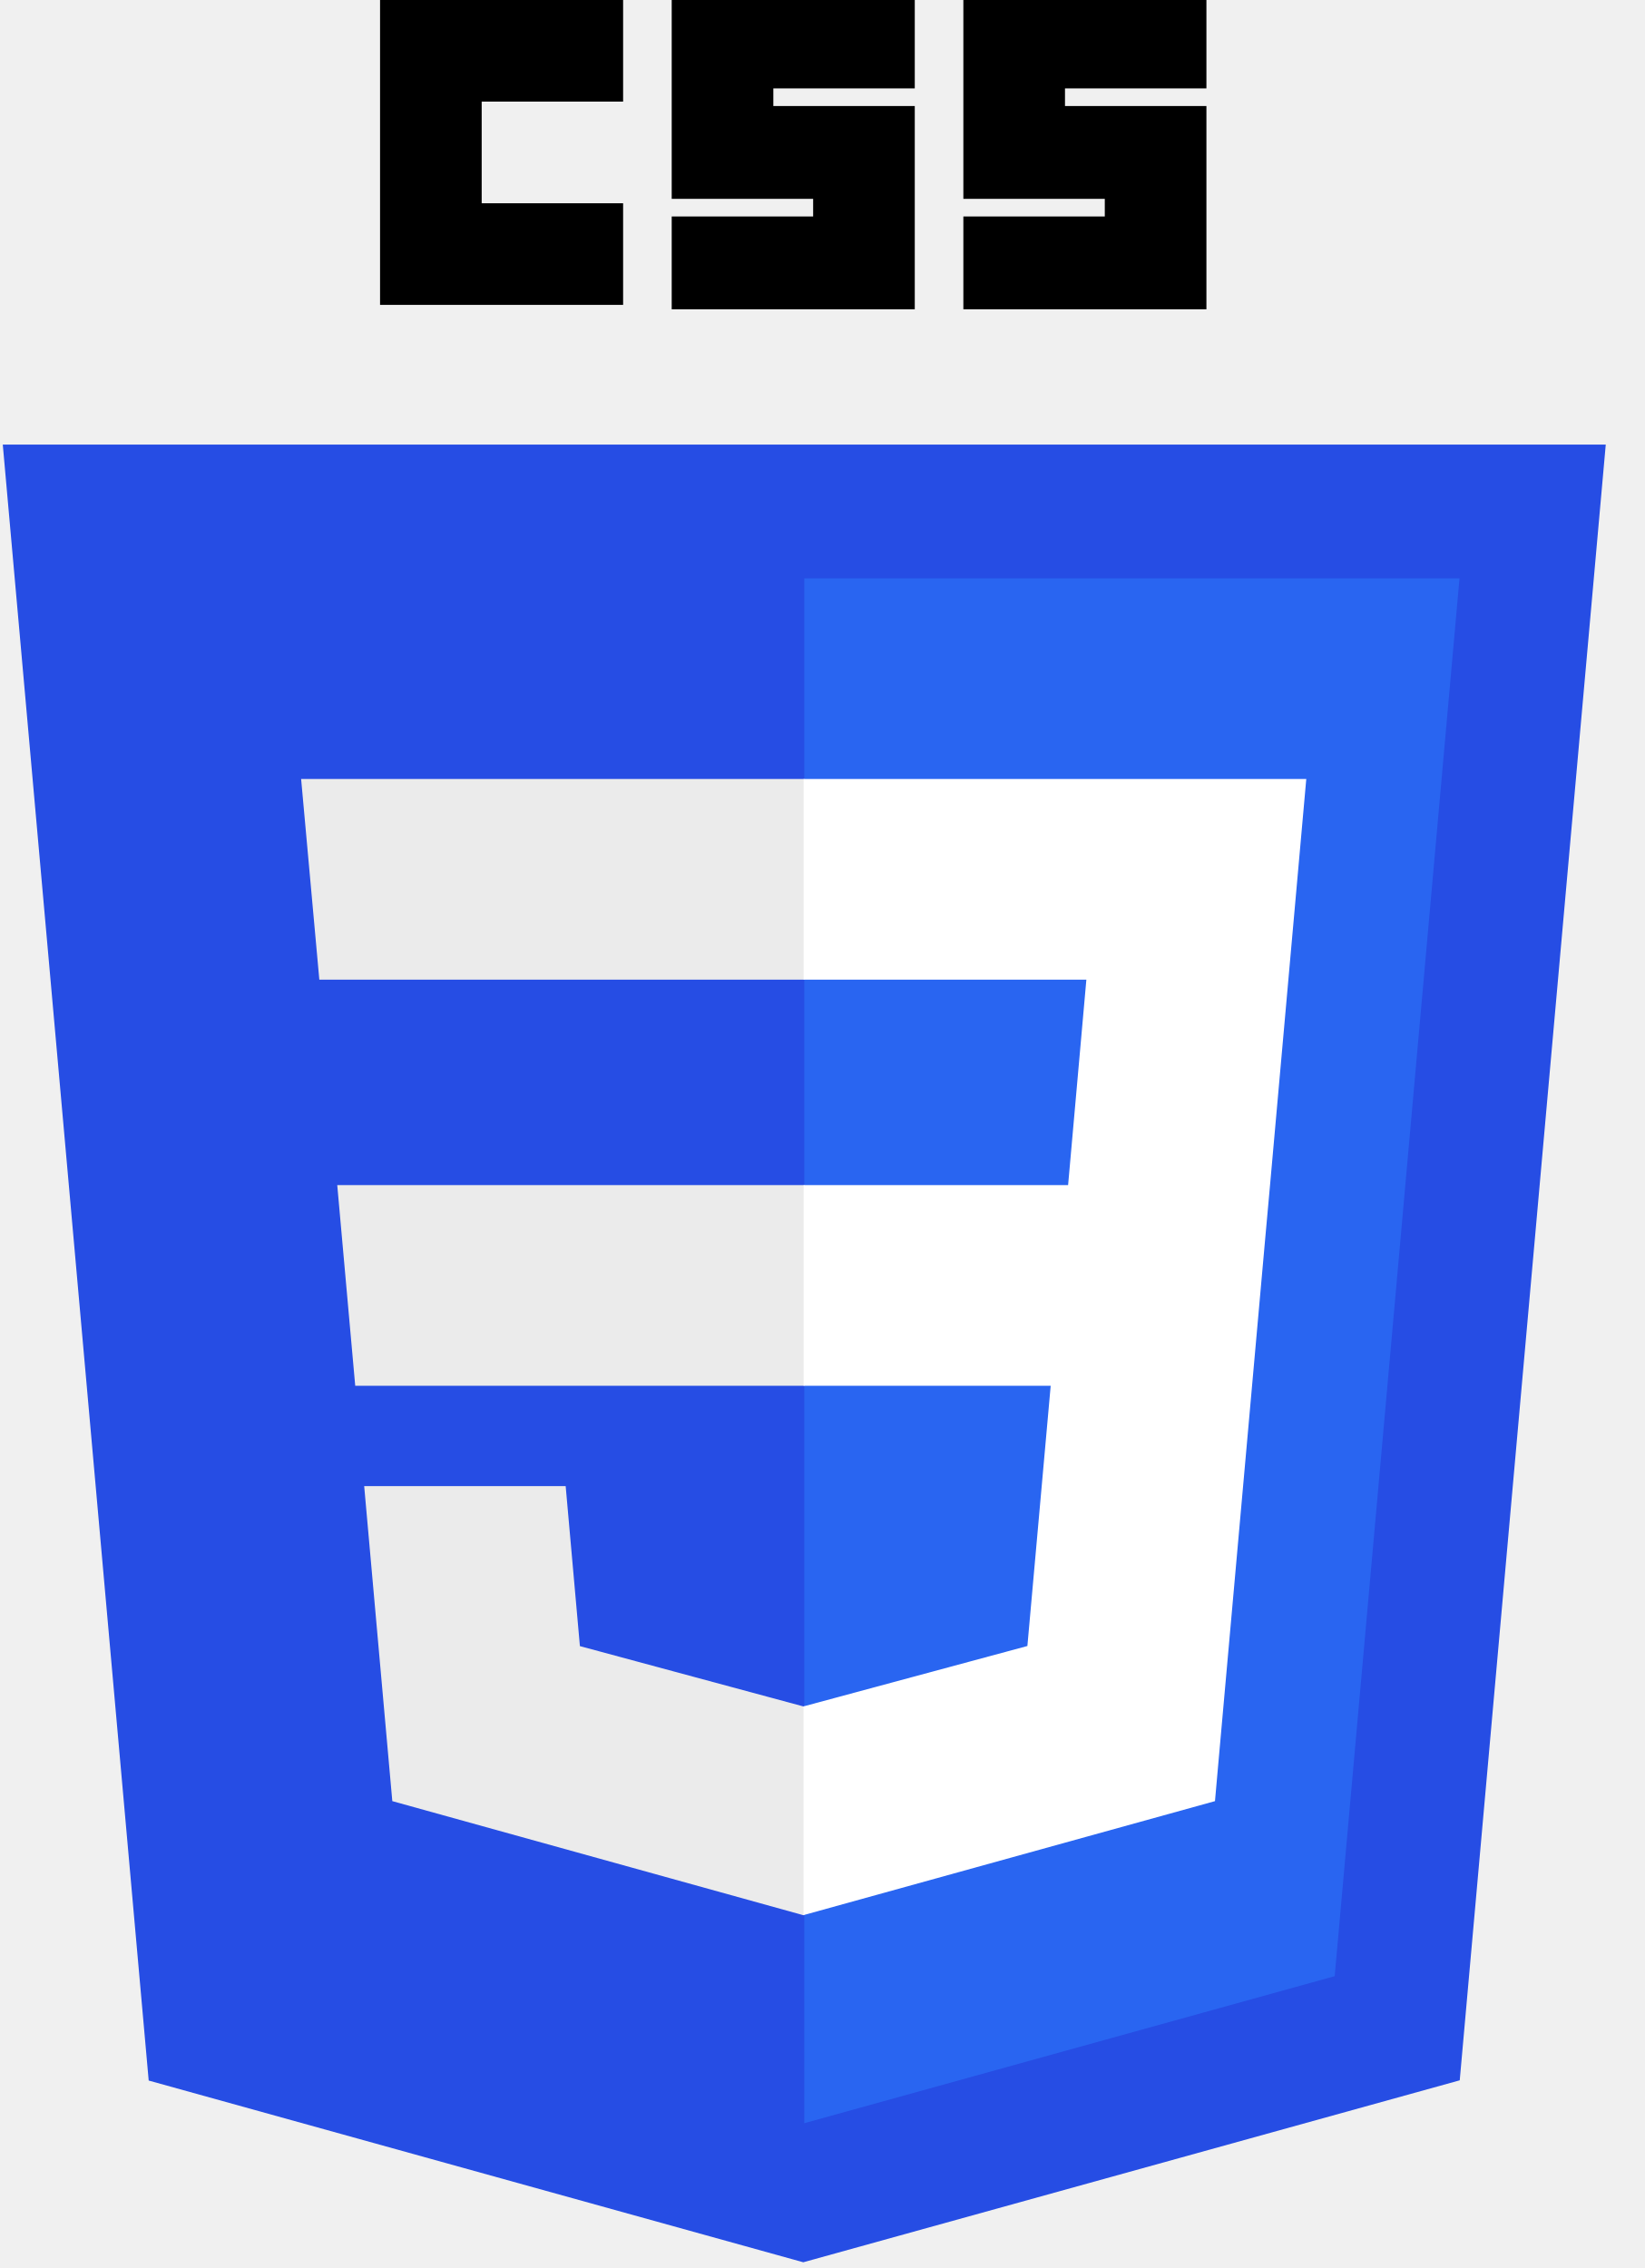
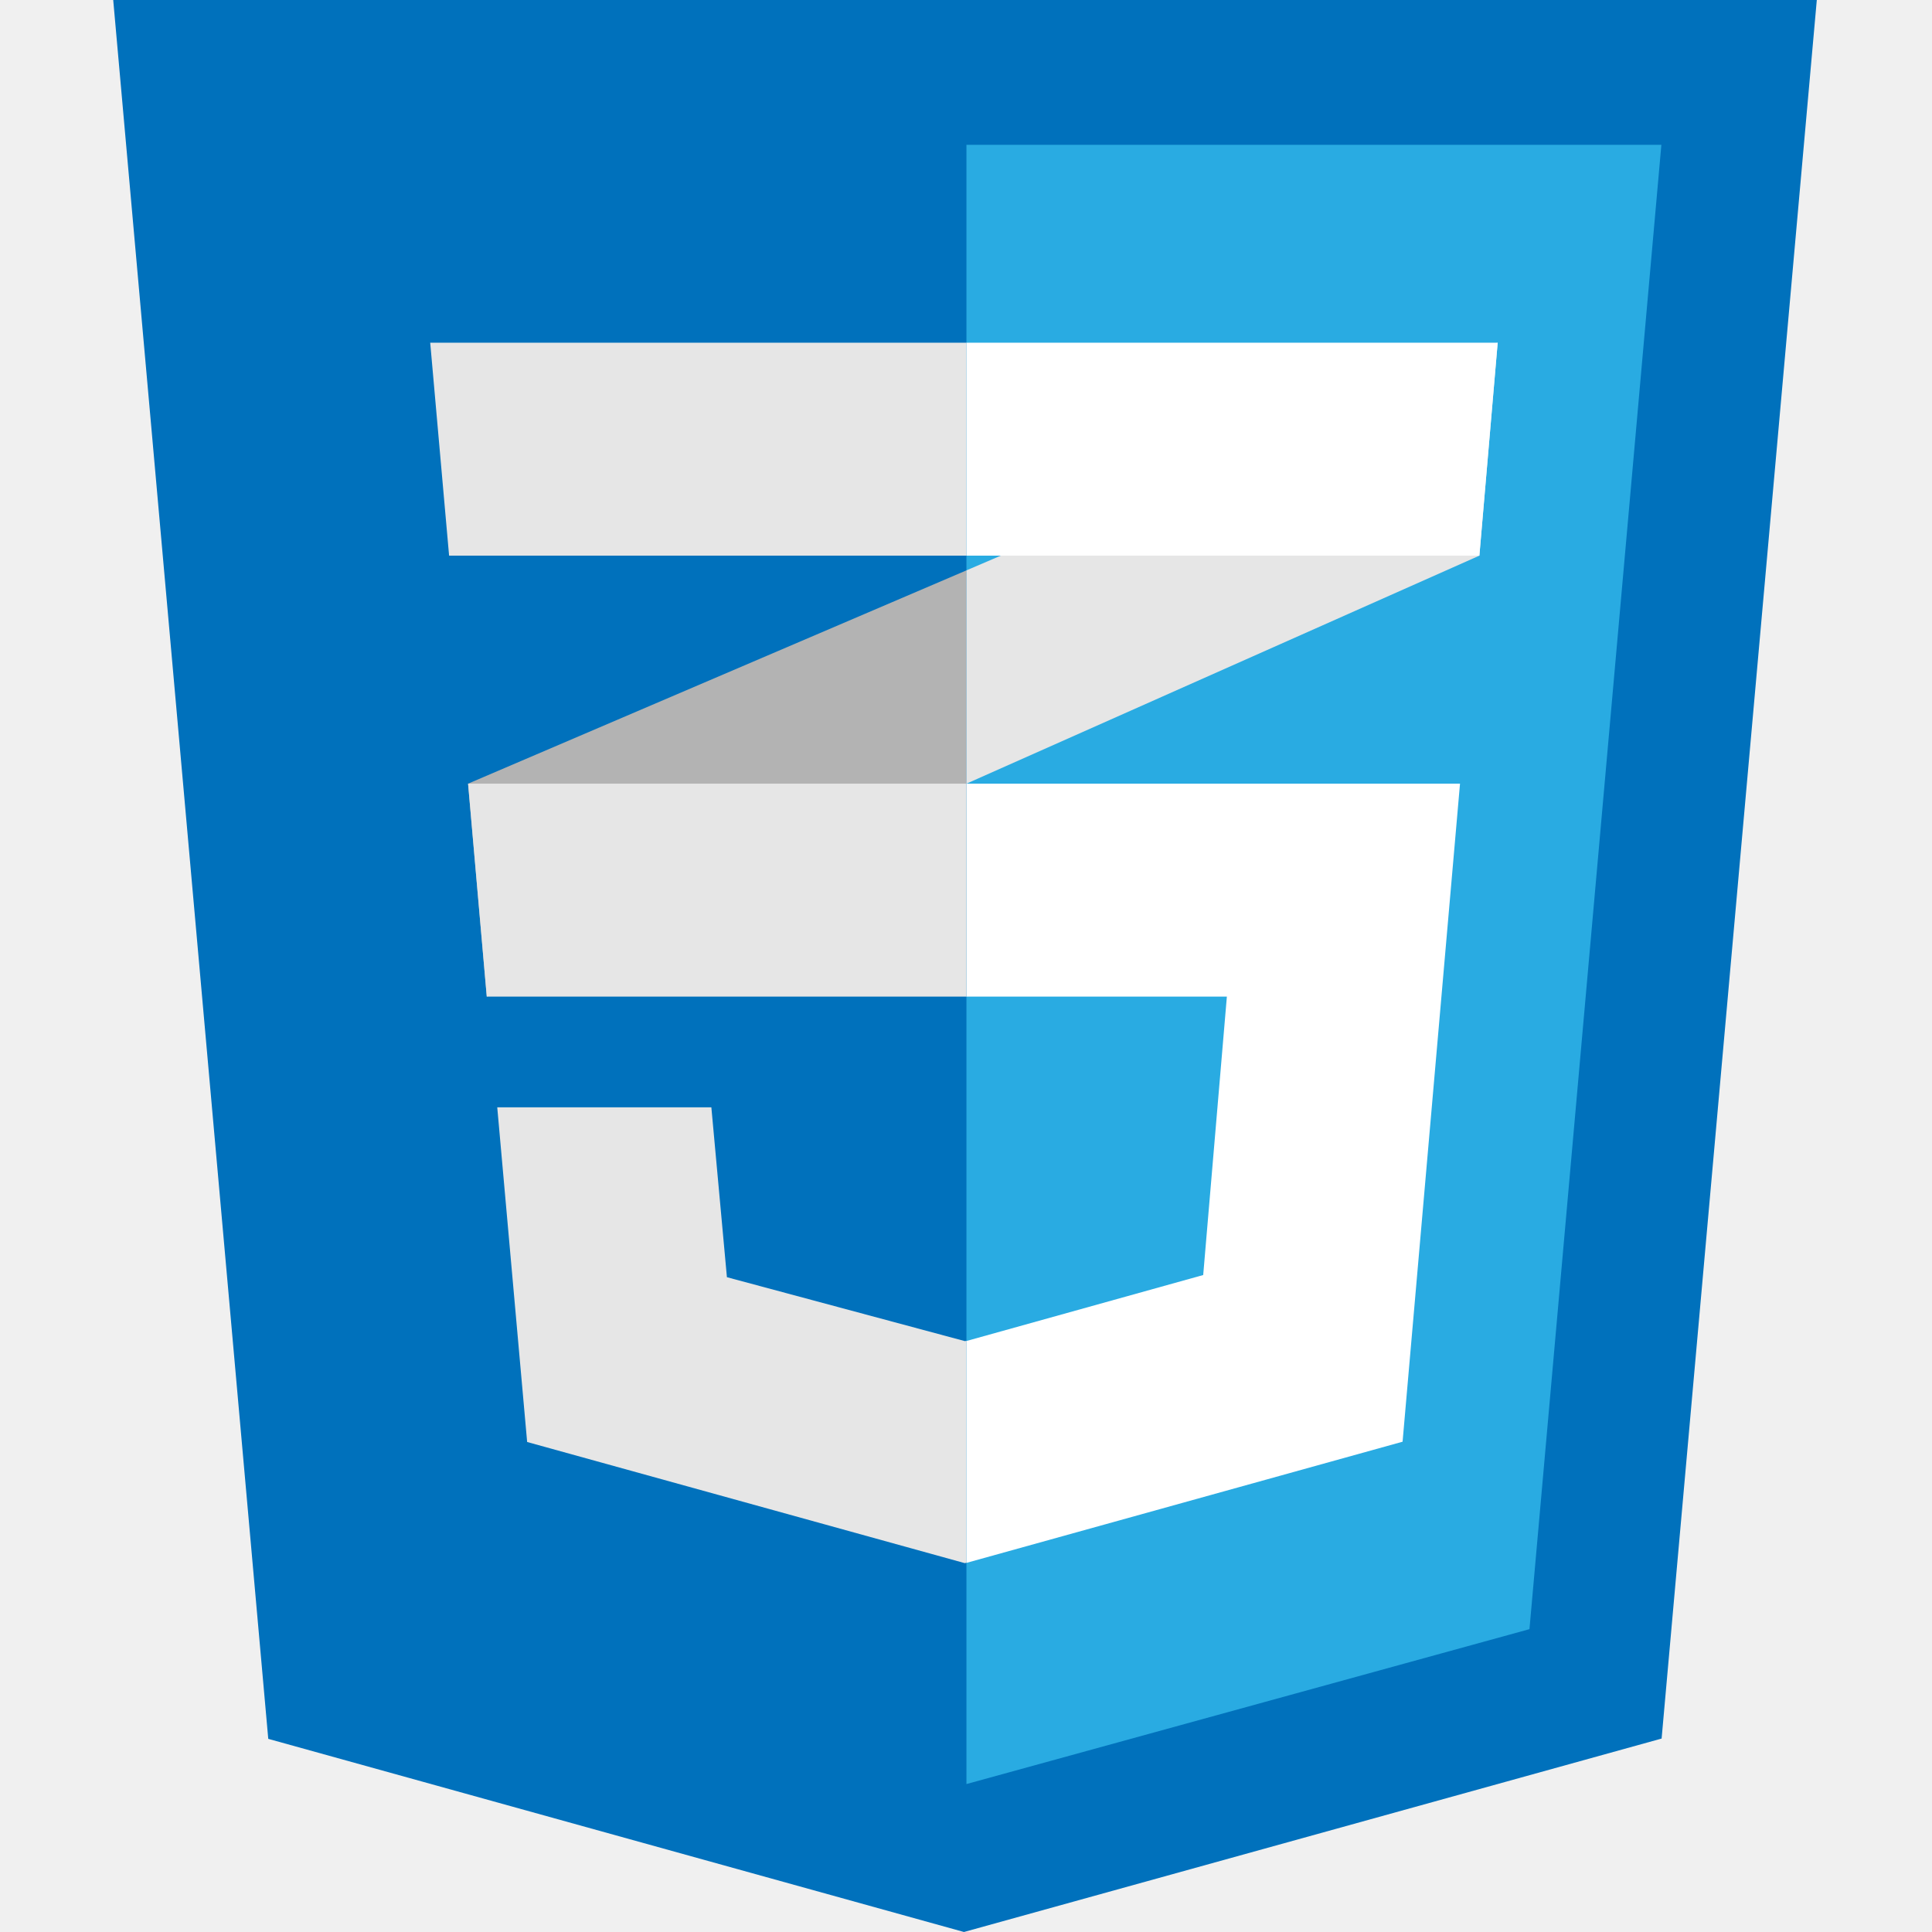
- <svg xmlns="http://www.w3.org/2000/svg" width="100%" height="100%" viewBox="0 0 29 40" fill="none">
-   <path d="M14.165 39.899L2.622 36.694L0.049 7.841H28.316L25.741 36.69L14.165 39.899Z" fill="#264DE4" />
-   <path d="M23.536 34.853L25.737 10.2H14.183V37.446L23.536 34.853Z" fill="#2965F1" />
-   <path d="M5.947 20.901L6.264 24.44H14.183V20.901H5.947ZM5.31 13.739L5.631 17.278H14.183V13.739H5.31ZM14.183 30.092L14.168 30.096L10.226 29.032L9.975 26.21H6.422L6.918 31.766L14.167 33.778L14.183 33.774V30.092Z" fill="#EBEBEB" />
-   <path d="M6.702 0H10.988V1.792H8.494V3.585H10.988V5.377H6.702V0ZM11.845 0H16.131V1.559H13.637V1.87H16.131V5.455H11.845V3.818H14.339V3.507H11.845L11.845 0ZM16.988 0H21.274V1.559H18.78V1.87H21.274V5.455H16.988V3.818H19.482V3.507H16.988L16.988 0Z" fill="black" />
-   <path d="M22.396 20.901L23.035 13.739H14.171V17.278H19.157L18.835 20.901H14.171V24.44H18.528L18.117 29.03L14.17 30.095V33.776L21.425 31.766L21.478 31.168L22.31 21.852L22.396 20.901Z" fill="white" />
+ <svg xmlns="http://www.w3.org/2000/svg" width="40" height="40" viewBox="0 0 40 40" fill="none">
+   <path fill-rule="evenodd" clip-rule="evenodd" d="M5.554 36.001L2.344 0H37.615L34.402 35.995L19.958 40L5.554 36.001Z" fill="#0071BC" />
+   <path fill-rule="evenodd" clip-rule="evenodd" d="M20.009 36.937L31.666 33.73L34.397 2.998H20.009V36.937Z" fill="#29ABE2" />
+   <path fill-rule="evenodd" clip-rule="evenodd" d="M9.691 16.225L10.078 20.634L20.009 16.225V11.809L9.691 16.225Z" fill="#B3B3B3" />
+   <path fill-rule="evenodd" clip-rule="evenodd" d="M31.008 7.095L20.009 11.809V16.225L30.629 11.504L31.008 7.095Z" fill="#E6E6E6" />
+   <path fill-rule="evenodd" clip-rule="evenodd" d="M20.009 27.761L19.975 27.766L15.05 26.443L14.728 22.926H10.295L10.914 29.855L19.974 32.363L20.009 32.355V27.761Z" fill="#E6E6E6" />
+   <path fill-rule="evenodd" clip-rule="evenodd" d="M20.009 16.225V20.634H25.401L24.911 26.398L20.009 27.764V32.358L29.039 29.849L30.228 16.225H20.009Z" fill="white" />
+   <path fill-rule="evenodd" clip-rule="evenodd" d="M20.009 16.225H9.691L10.078 20.634H20.009V16.225Z" fill="#E6E6E6" />
+   <path fill-rule="evenodd" clip-rule="evenodd" d="M20.009 11.504V7.095H19.964H8.907L9.298 11.504H20.009Z" fill="#E6E6E6" />
+   <path fill-rule="evenodd" clip-rule="evenodd" d="M20.009 7.095V11.448V11.504H30.629L31.008 7.095H20.009Z" fill="white" />
</svg>
